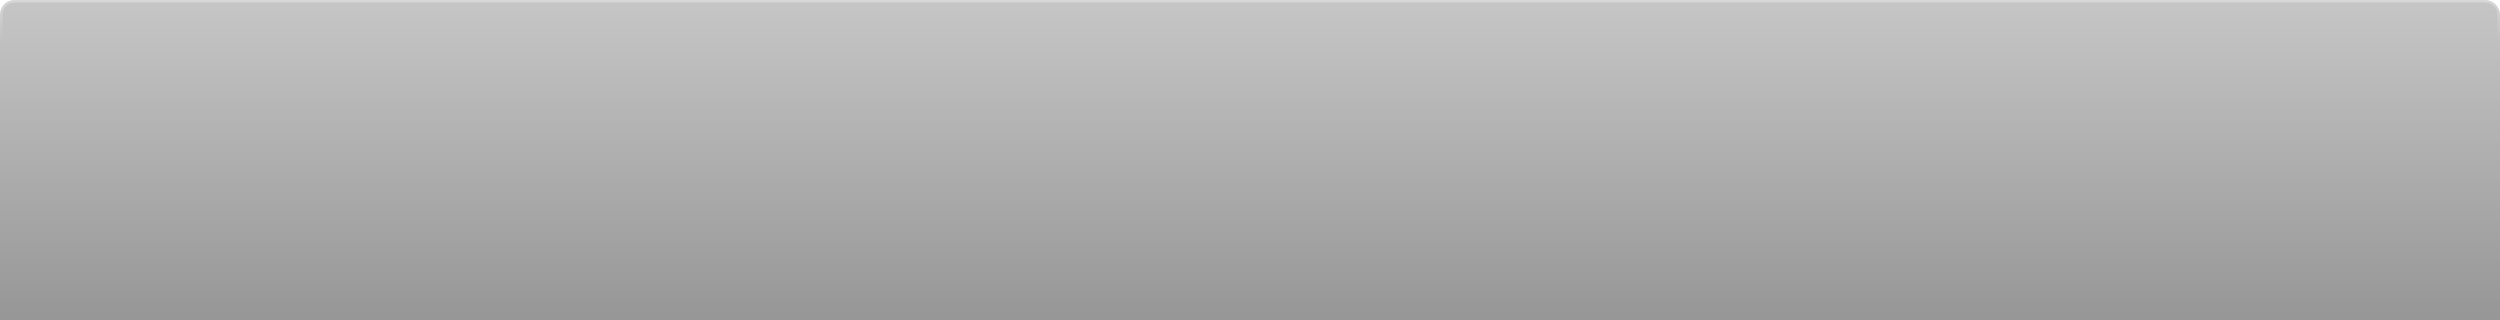
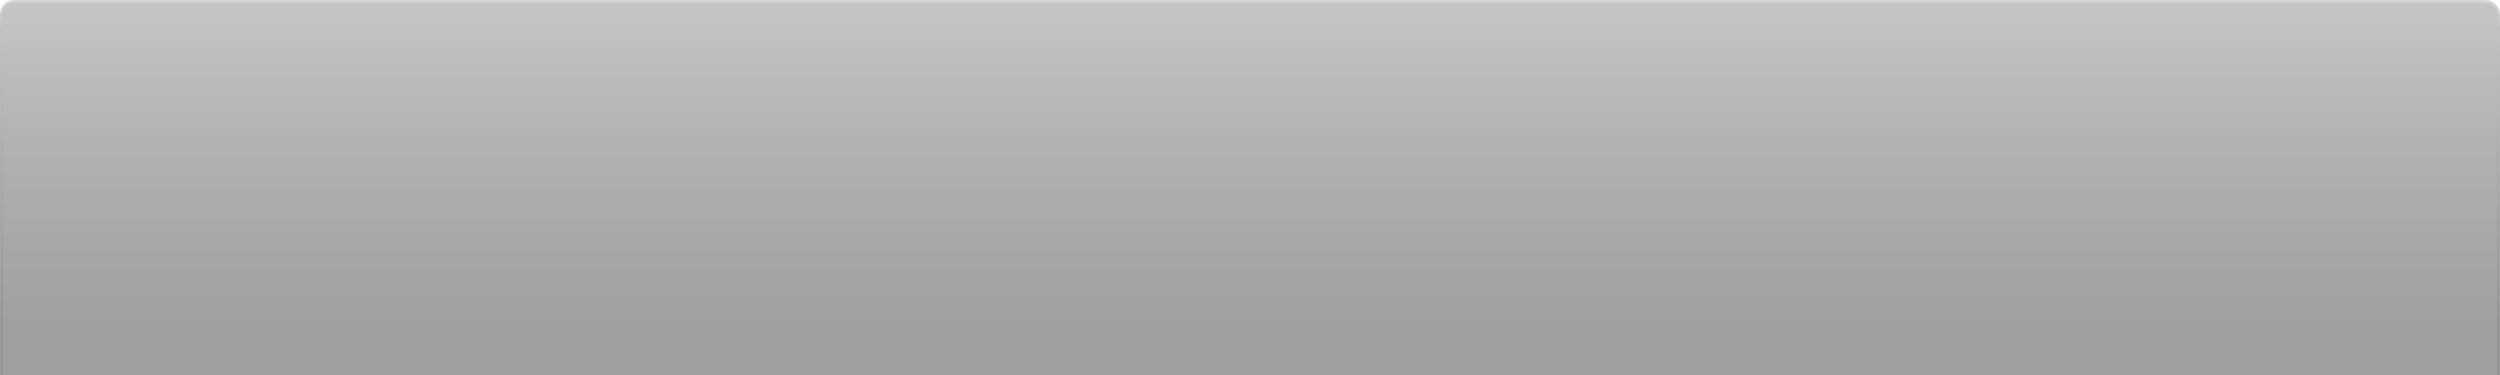
- <svg xmlns="http://www.w3.org/2000/svg" xmlns:xlink="http://www.w3.org/1999/xlink" version="1.0" width="1000" height="128" id="svg2">
+ <svg xmlns="http://www.w3.org/2000/svg" xmlns:xlink="http://www.w3.org/1999/xlink" version="1.0" width="1000" height="150" id="svg2">
  <defs id="defs4">
    <linearGradient id="linearGradient3192">
      <stop id="stop3194" style="stop-color:#a0a0a0;stop-opacity:1" offset="0" />
-       <stop id="stop3196" style="stop-color:#505050;stop-opacity:1" offset="1" />
+       <stop id="stop3196" style="stop-color:#3c3c3c;stop-opacity:0.807;" offset="1" />
    </linearGradient>
    <linearGradient id="linearGradient3184">
      <stop id="stop3186" style="stop-color:#ffffff;stop-opacity:1" offset="0" />
      <stop id="stop3190" style="stop-color:#ffffff;stop-opacity:0" offset="1" />
    </linearGradient>
-     <linearGradient x1="443.77" y1="0" x2="443.77" y2="16.51" id="linearGradient3182" xlink:href="#linearGradient3184" gradientUnits="userSpaceOnUse" />
+     <linearGradient x1="443.77" y1="0" x2="443.77" y2="11.206" id="linearGradient3182" xlink:href="#linearGradient3184" gradientUnits="userSpaceOnUse" />
    <linearGradient x1="484.734" y1="0" x2="484.734" y2="128.54" id="linearGradient3198" xlink:href="#linearGradient3192" gradientUnits="userSpaceOnUse" />
    <linearGradient x1="337.948" y1="0" x2="337.948" y2="128.54" id="linearGradient3210" xlink:href="#linearGradient3192" gradientUnits="userSpaceOnUse" />
  </defs>
-   <path d="M 999.5,128 L 999.5,5.936 C 999.5,3 997,0.5 994.019,0.5 L 6,0.5 C 2.587,0.5 0.5,2.947 0.5,6 L 0.5,128" id="rect2396" style="opacity:0.6;fill:url(#linearGradient3198);fill-opacity:1;stroke:url(#linearGradient3210);stroke-width:1;stroke-linecap:butt;stroke-miterlimit:4;stroke-dasharray:none;stroke-opacity:1" />
+   <path d="M 999.5,150 L 999.5,5.936 C 999.5,3 997,0.5 994.019,0.5 L 6,0.5 C 2.587,0.5 0.5,2.947 0.5,6 L 0.5,150" id="rect2396" style="opacity:0.6;fill:url(#linearGradient3198);fill-opacity:1;stroke:url(#linearGradient3210);stroke-width:1;stroke-linecap:butt;stroke-miterlimit:4;stroke-dasharray:none;stroke-opacity:1" />
  <path d="M 999.5,128 L 999.5,5.936 C 999.5,3 997,0.5 994.019,0.5 L 6,0.5 C 2.587,0.5 0.5,2.947 0.5,6 L 0.5,128" id="path2404" style="opacity:0.3;fill:none;fill-opacity:1;stroke:url(#linearGradient3182);stroke-width:1;stroke-linecap:butt;stroke-miterlimit:4;stroke-dasharray:none;stroke-opacity:1" />
</svg>
